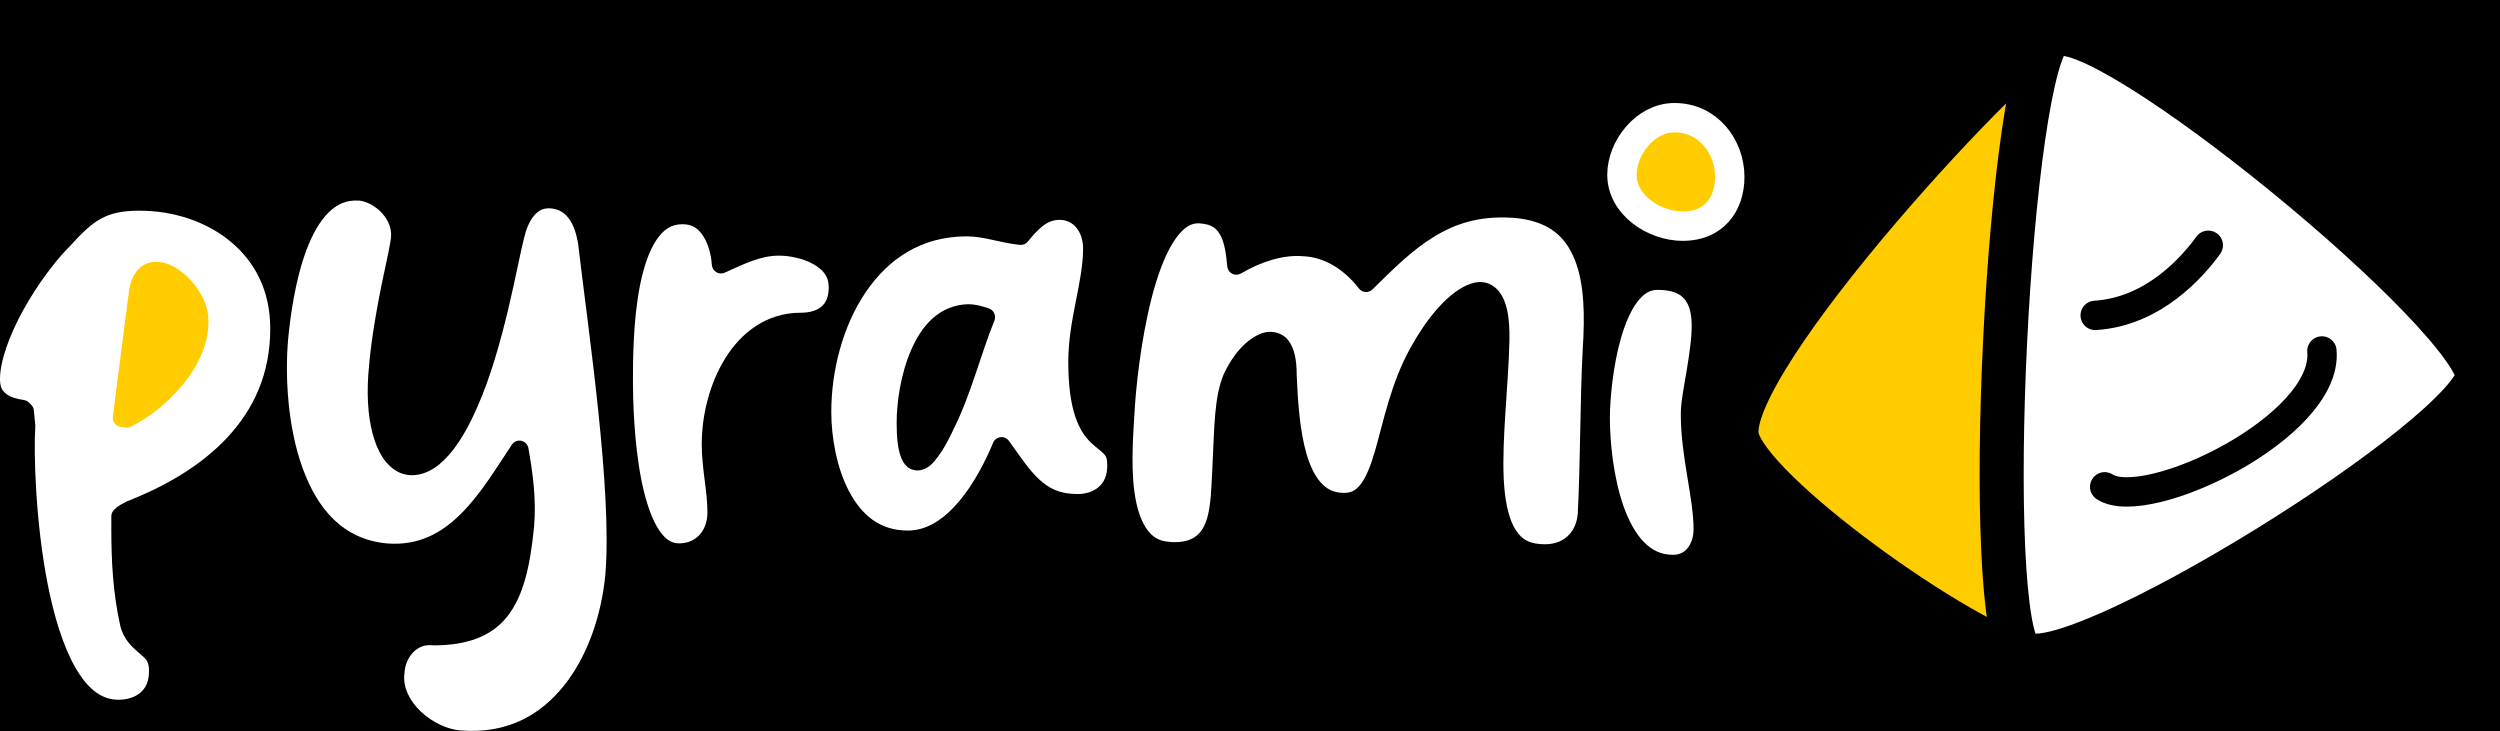
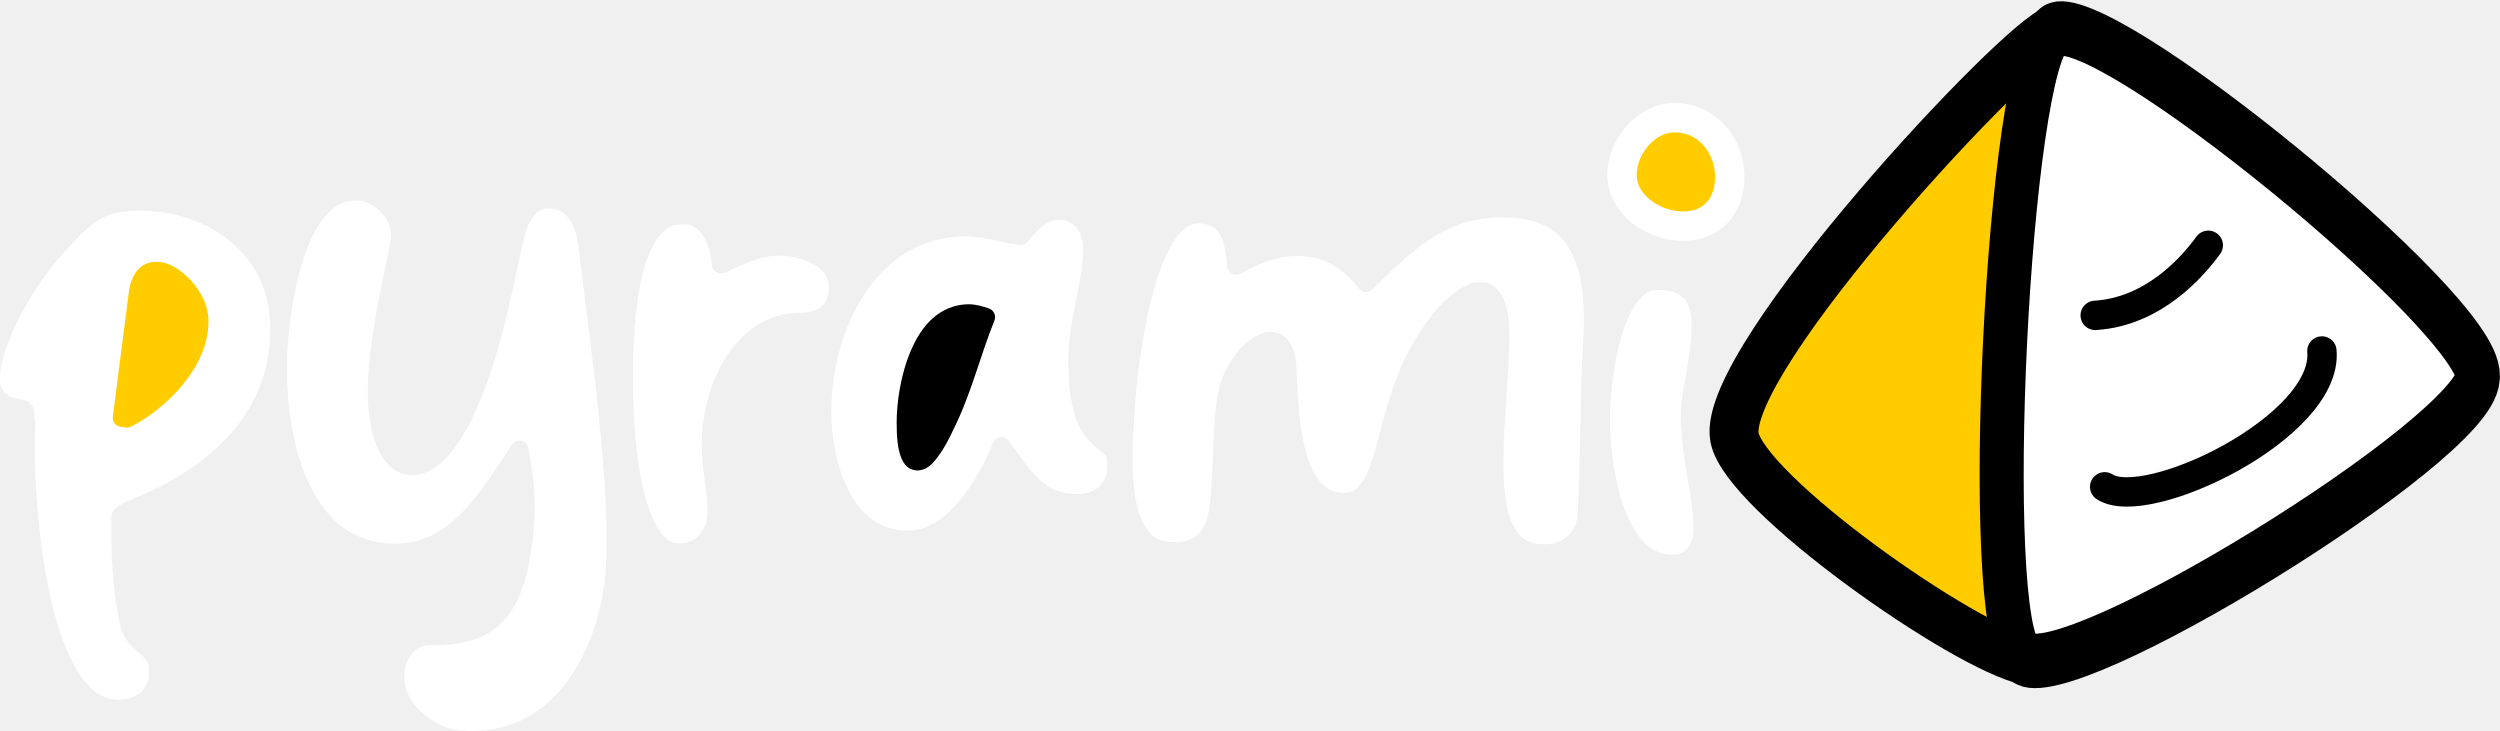
<svg xmlns="http://www.w3.org/2000/svg" width="255.287" height="74.636" viewBox="0 0 67.545 19.747" version="1.1" id="svg5" xml:space="preserve">
  <defs id="defs2" />
  <g id="layer1" transform="translate(-264.5018,-50.16188)">
-     <rect style="fill:#000000;stroke-width:0.794;stroke-linecap:round;stroke-linejoin:bevel" id="rect1" width="232.51" height="207.929" x="241.186" y="-25.16" />
    <g id="g3-6" transform="translate(181.9016,8.097371)">
      <path style="fill:#000000;fill-opacity:1;stroke:none;stroke-width:1.058;stop-color:#000000" d="m 107.234,50.211 -0.857,1.943 -0.008,2.433 0.559,0.69 1.417,-0.327 1.48,-3.178 c 0,0 0.28,-1.916 0.235,-1.916 -0.045,0 -2.815,0.318 -2.815,0.318 z" id="path629-5-0-9-7-2-48" />
      <path style="fill:#ffcc00;fill-opacity:1;stroke:none;stroke-width:1.169;stop-color:#000000" d="m 85.758,49.326 -1.047,1.943 -0.01,2.433 0.683,0.69 1.73,-0.327 1.807,-3.178 C 88.559,49.322 88.046,49.101 86.637,48.385 Z" id="path629-0-1-4-6-6-9-6" />
      <path style="font-size:13.572px;font-family:Cakecafe;-inkscape-font-specification:Cakecafe;text-align:center;letter-spacing:-0.357px;text-anchor:middle;fill:#ffcc00;fill-opacity:1;stroke:#ffffff;stroke-width:0.794;stroke-dasharray:none;stroke-opacity:1" d="m 129.335,46.845 c 0,-0.81 -0.575,-1.601 -1.495,-1.601 -0.786,0 -1.418,0.81 -1.418,1.543 0,0.81 0.862,1.388 1.648,1.388 0.824,0 1.265,-0.579 1.265,-1.331 z" id="path52864-1-2-3-4" />
      <path style="font-size:13.572px;font-family:Cakecafe;-inkscape-font-specification:Cakecafe;text-align:center;letter-spacing:-0.357px;text-anchor:middle;fill:#ffffff;stroke-width:1.058" d="m 127.381,49.896 c -0.211,0 -0.38,0.107 -0.552,0.336 -0.172,0.229 -0.319,0.573 -0.43,0.955 -0.222,0.764 -0.303,1.68 -0.303,2.165 0,0.651 0.096,1.622 0.372,2.398 0.138,0.388 0.32,0.724 0.541,0.952 0.221,0.228 0.466,0.352 0.791,0.352 0.18,0 0.301,-0.065 0.397,-0.183 0.097,-0.119 0.16,-0.299 0.16,-0.511 0,-0.843 -0.345,-1.954 -0.345,-3.106 0,-0.323 0.09,-0.762 0.168,-1.235 0.078,-0.473 0.147,-0.971 0.121,-1.31 -0.025,-0.332 -0.121,-0.516 -0.259,-0.633 -0.138,-0.117 -0.351,-0.18 -0.662,-0.18 z" id="path54992-0-9-7-4" />
      <path style="font-size:13.572px;font-family:Cakecafe;-inkscape-font-specification:Cakecafe;text-align:center;letter-spacing:-0.357px;text-anchor:middle;fill:#ffffff;stroke-width:1.058" d="m 101.041,48.122 c -0.31,0 -0.52,0.146 -0.714,0.439 -0.194,0.292 -0.337,0.726 -0.433,1.202 -0.191,0.952 -0.193,2.063 -0.193,2.603 0,0.492 0.028,1.64 0.223,2.642 0.098,0.501 0.241,0.965 0.422,1.279 0.181,0.314 0.364,0.458 0.601,0.458 0.479,0 0.767,-0.367 0.767,-0.83 0,-0.596 -0.154,-1.174 -0.154,-1.851 0,-0.769 0.206,-1.629 0.637,-2.323 0.431,-0.694 1.119,-1.227 2.027,-1.227 0.266,0 0.454,-0.064 0.574,-0.169 0.119,-0.105 0.193,-0.259 0.193,-0.525 0,-0.294 -0.161,-0.478 -0.43,-0.627 -0.269,-0.149 -0.637,-0.222 -0.913,-0.222 -0.503,0 -0.943,0.225 -1.47,0.461 a 0.247,0.249 0 0 1 -0.345,-0.211 c -0.017,-0.265 -0.095,-0.564 -0.229,-0.772 -0.133,-0.208 -0.293,-0.327 -0.563,-0.327 z" id="path54986-5-7-8-7" />
      <path id="path54984-7-6-2-2" style="font-size:13.572px;font-family:Cakecafe;-inkscape-font-specification:Cakecafe;text-align:center;letter-spacing:-0.357px;text-anchor:middle;fill:#ffffff;stroke-width:1.058" d="m 111.212,48.006 c -0.336,0 -0.579,0.263 -0.843,0.586 a 0.247,0.249 0 0 1 -0.218,0.089 c -0.557,-0.062 -0.967,-0.231 -1.429,-0.231 -1.23,0 -2.121,0.607 -2.735,1.513 -0.614,0.906 -0.927,2.112 -0.927,3.233 0,0.679 0.146,1.513 0.482,2.146 0.337,0.633 0.822,1.057 1.588,1.057 0.524,0 0.987,-0.319 1.385,-0.792 0.398,-0.473 0.711,-1.083 0.916,-1.579 a 0.247,0.249 0 0 1 0.427,-0.053 c 0.293,0.403 0.535,0.777 0.808,1.032 0.274,0.255 0.565,0.405 1.045,0.405 0.238,0 0.441,-0.071 0.579,-0.195 0.138,-0.123 0.226,-0.299 0.226,-0.577 0,-0.201 -0.034,-0.251 -0.099,-0.322 -0.065,-0.071 -0.196,-0.153 -0.35,-0.303 -0.309,-0.3 -0.604,-0.854 -0.604,-2.171 0,-1.142 0.4,-2.151 0.4,-3.066 0,-0.228 -0.069,-0.426 -0.182,-0.561 -0.112,-0.135 -0.26,-0.214 -0.469,-0.214 z m -2.435,2.279 c 0.182,0 0.355,0.05 0.538,0.111 a 0.247,0.249 0 0 1 0.152,0.33 c -0.394,0.981 -0.624,1.969 -1.1,2.928 -0.133,0.291 -0.27,0.538 -0.409,0.727 -0.14,0.191 -0.27,0.346 -0.496,0.388 -0.113,0.021 -0.253,-0.013 -0.344,-0.089 -0.091,-0.076 -0.143,-0.174 -0.182,-0.283 -0.079,-0.219 -0.11,-0.507 -0.11,-0.913 0,-0.535 0.103,-1.293 0.386,-1.951 0.141,-0.329 0.327,-0.634 0.584,-0.866 0.258,-0.231 0.595,-0.383 0.982,-0.383 z" />
      <path style="font-size:13.572px;font-family:Cakecafe;-inkscape-font-specification:Cakecafe;text-align:center;letter-spacing:-0.357px;text-anchor:middle;fill:#ffffff;stroke-width:1.058" d="m 123.44,47.948 c -0.871,-0.055 -1.521,0.159 -2.107,0.519 -0.586,0.36 -1.102,0.874 -1.649,1.415 a 0.247,0.249 0 0 1 -0.37,-0.025 c -0.37,-0.479 -0.884,-0.835 -1.486,-0.869 a 0.247,0.249 0 0 1 -0.008,0 c -0.558,-0.051 -1.167,0.156 -1.693,0.466 a 0.247,0.249 0 0 1 -0.369,-0.192 c -0.028,-0.33 -0.075,-0.635 -0.179,-0.83 -0.104,-0.195 -0.231,-0.309 -0.568,-0.333 -0.262,-0.017 -0.488,0.153 -0.72,0.522 -0.231,0.369 -0.426,0.91 -0.576,1.493 -0.3,1.166 -0.427,2.493 -0.455,2.978 -0.029,0.533 -0.116,1.467 -0.011,2.253 0.052,0.393 0.156,0.744 0.312,0.98 0.156,0.236 0.338,0.365 0.654,0.38 a 0.247,0.249 0 0 1 0.006,0.003 c 0.32,0.021 0.521,-0.04 0.662,-0.136 0.141,-0.096 0.237,-0.236 0.306,-0.43 0.139,-0.388 0.139,-0.957 0.168,-1.454 v -0.003 c 0.057,-1.15 0.048,-1.884 0.306,-2.512 a 0.247,0.249 0 0 1 0.006,-0.011 c 0.225,-0.485 0.592,-0.945 1.042,-1.099 0.225,-0.077 0.524,-0.024 0.692,0.191 0.168,0.216 0.232,0.52 0.232,0.957 0.029,0.688 0.083,1.504 0.268,2.129 0.093,0.314 0.219,0.574 0.372,0.749 0.153,0.175 0.323,0.273 0.565,0.289 0.261,0.019 0.388,-0.056 0.529,-0.239 0.142,-0.183 0.265,-0.493 0.378,-0.88 0.226,-0.774 0.425,-1.837 0.968,-2.809 0.39,-0.705 0.932,-1.412 1.508,-1.676 0.144,-0.066 0.3,-0.105 0.461,-0.083 0.161,0.022 0.316,0.117 0.422,0.255 0.212,0.276 0.286,0.688 0.276,1.321 a 0.247,0.249 0 0 1 0,0.003 c -0.029,1.235 -0.205,2.642 -0.154,3.724 0.025,0.541 0.112,0.998 0.27,1.296 0.159,0.298 0.354,0.45 0.725,0.475 a 0.247,0.249 0 0 1 0.003,0 c 0.32,0.025 0.549,-0.058 0.712,-0.2 0.163,-0.142 0.266,-0.352 0.29,-0.616 0.075,-1.452 0.058,-2.994 0.135,-4.468 a 0.247,0.249 0 0 1 0,-0.003 c 0.057,-0.856 0.047,-1.736 -0.21,-2.381 -0.256,-0.645 -0.709,-1.08 -1.71,-1.152 z" id="path54982-5-3-3-9" />
      <path id="path54980-2-0-9-0" style="font-size:13.572px;font-family:Cakecafe;-inkscape-font-specification:Cakecafe;text-align:center;letter-spacing:-0.357px;text-anchor:middle;fill:#ffffff;stroke-width:1.058" d="m 86.375,47.756 c -0.94,0 -1.265,0.277 -1.906,0.98 a 0.247,0.249 0 0 1 -0.008,0.006 c -0.369,0.372 -0.847,1.007 -1.221,1.679 -0.375,0.672 -0.64,1.392 -0.64,1.887 0,0.226 0.065,0.321 0.174,0.403 0.108,0.082 0.282,0.135 0.471,0.161 a 0.247,0.249 0 0 1 0.141,0.072 l 0.058,0.058 a 0.247,0.249 0 0 1 0.071,0.15 l 0.039,0.405 a 0.247,0.249 0 0 1 0,0.042 c -0.045,0.631 -0.002,2.55 0.337,4.26 0.169,0.855 0.415,1.663 0.741,2.234 0.327,0.57 0.698,0.877 1.167,0.877 0.24,0 0.45,-0.068 0.593,-0.191 0.143,-0.123 0.234,-0.296 0.234,-0.583 0,-0.271 -0.079,-0.326 -0.248,-0.472 -0.169,-0.146 -0.435,-0.356 -0.53,-0.76 a 0.247,0.249 0 0 1 0,-0.003 c -0.198,-0.877 -0.24,-1.763 -0.24,-2.6 v -0.347 a 0.247,0.249 0 0 1 0.074,-0.175 c 0.131,-0.132 0.251,-0.173 0.317,-0.214 a 0.247,0.249 0 0 1 0.039,-0.02 c 1.02,-0.396 1.993,-0.958 2.703,-1.72 0.71,-0.762 1.161,-1.715 1.161,-2.944 -10e-7,-1.029 -0.419,-1.806 -1.07,-2.348 -0.651,-0.541 -1.541,-0.836 -2.457,-0.836 z m 0.447,1.382 c 0.104,5.1e-4 0.21,0.021 0.306,0.056 0.193,0.07 0.369,0.192 0.529,0.344 0.32,0.306 0.576,0.739 0.576,1.207 0,0.638 -0.297,1.229 -0.698,1.717 -0.401,0.489 -0.91,0.881 -1.393,1.129 a 0.247,0.249 0 0 1 -0.149,0.025 l -0.135,-0.019 a 0.247,0.249 0 0 1 -0.209,-0.28 l 0.422,-3.28 v 0.014 c 0.032,-0.409 0.182,-0.712 0.444,-0.844 0.099,-0.05 0.202,-0.07 0.306,-0.07 z" />
      <path style="font-size:13.572px;font-family:Cakecafe;-inkscape-font-specification:Cakecafe;text-align:center;letter-spacing:-0.357px;text-anchor:middle;fill:#ffffff;stroke-width:1.058" d="m 92.296,47.484 c -0.341,-0.021 -0.596,0.099 -0.83,0.333 -0.236,0.236 -0.433,0.595 -0.587,1.005 -0.308,0.82 -0.44,1.83 -0.496,2.428 -0.084,1.002 -0.008,2.36 0.394,3.464 0.403,1.103 1.088,1.928 2.294,2.034 0.85,0.06 1.457,-0.28 1.986,-0.805 0.529,-0.526 0.956,-1.239 1.373,-1.865 a 0.247,0.249 0 0 1 0.447,0.094 c 0.116,0.662 0.215,1.361 0.154,2.109 a 0.247,0.249 0 0 1 0,0.006 c -0.107,1.088 -0.291,1.879 -0.72,2.426 -0.428,0.547 -1.094,0.788 -1.997,0.788 a 0.247,0.249 0 0 1 -0.022,-0.003 c -0.233,-0.022 -0.404,0.058 -0.538,0.2 -0.134,0.142 -0.219,0.352 -0.226,0.563 a 0.247,0.249 0 0 1 -0.003,0.017 c -0.038,0.365 0.145,0.728 0.45,1.016 0.305,0.288 0.725,0.481 1.065,0.505 a 0.247,0.249 0 0 1 0.003,0 c 1.236,0.1 2.134,-0.394 2.783,-1.196 0.648,-0.802 1.029,-1.924 1.131,-3.031 v -0.003 c 0.185,-2.26 -0.455,-6.518 -0.745,-8.978 -2.4e-4,-0.001 -0.003,-0.001 -0.003,-0.003 -0.044,-0.235 -0.12,-0.46 -0.237,-0.616 -0.116,-0.156 -0.256,-0.254 -0.494,-0.278 h -0.006 c -0.207,-0.013 -0.331,0.062 -0.45,0.205 -0.12,0.145 -0.213,0.37 -0.265,0.605 a 0.247,0.249 0 0 1 -0.003,0.014 c -0.078,0.288 -0.216,1.035 -0.422,1.898 -0.206,0.863 -0.479,1.853 -0.855,2.689 -0.316,0.72 -0.651,1.21 -1.007,1.504 -0.356,0.294 -0.778,0.38 -1.117,0.203 -0.339,-0.177 -0.558,-0.549 -0.687,-1.038 -0.129,-0.488 -0.168,-1.107 -0.094,-1.837 v -0.003 c 0.069,-0.767 0.212,-1.556 0.342,-2.195 0.065,-0.32 0.128,-0.602 0.174,-0.824 0.046,-0.222 0.075,-0.396 0.077,-0.441 a 0.247,0.249 0 0 1 0,-0.009 c 0.021,-0.225 -0.075,-0.457 -0.245,-0.644 -0.17,-0.186 -0.409,-0.316 -0.623,-0.339 z" id="path54978-6-7-7-0" />
      <g id="g1606-1" transform="translate(4.961456,-77.04382)">
        <path style="fill:#ffcc00;fill-opacity:1;stroke:#000000;stroke-width:1.323;stroke-linecap:round;stroke-linejoin:round;stroke-dasharray:none;stroke-opacity:1;stop-color:#000000" d="m 133.187,119.905 c -0.9,0.189 -9.066,8.91 -8.686,11.018 0.272,1.504 6.208,5.684 7.936,6.04" id="path7652-9-4-4-1-4-1-16" />
        <path style="fill:#ffffff;fill-opacity:1;stroke:#000000;stroke-width:0.896;stroke-linecap:round;stroke-linejoin:round;stroke-dasharray:none;stroke-opacity:1;stop-color:#000000" id="path2958-7-0-7-2-7-5-67" d="m 70.021,19.882 c -0.063,1.033 -8.397,5.194 -9.26,4.623 -0.863,-0.571 -0.3,-9.869 0.626,-10.331 0.926,-0.462 8.696,4.675 8.634,5.708 z" transform="matrix(1.328228,0,0,1.64087,51.58331,96.66774)" />
        <path style="font-variation-settings:normal;fill:none;fill-opacity:1;stroke:#000000;stroke-width:0.794;stroke-linecap:round;stroke-linejoin:miter;stroke-miterlimit:4;stroke-dasharray:none;stroke-dashoffset:0;stroke-opacity:1;stop-color:#000000" d="m 140.372,128.591 c 0.179,2.057 -4.748,4.407 -5.869,3.67" id="path1377-2-5-0-8" />
        <path style="font-variation-settings:normal;fill:none;fill-opacity:1;stroke:#000000;stroke-width:0.794;stroke-linecap:round;stroke-linejoin:miter;stroke-miterlimit:4;stroke-dasharray:none;stroke-dashoffset:0;stroke-opacity:1;stop-color:#000000" d="m 137.302,125.735 c -0.427,0.588 -1.481,1.796 -3.055,1.894" id="path1377-3-0-9-9-2" />
      </g>
    </g>
  </g>
</svg>
